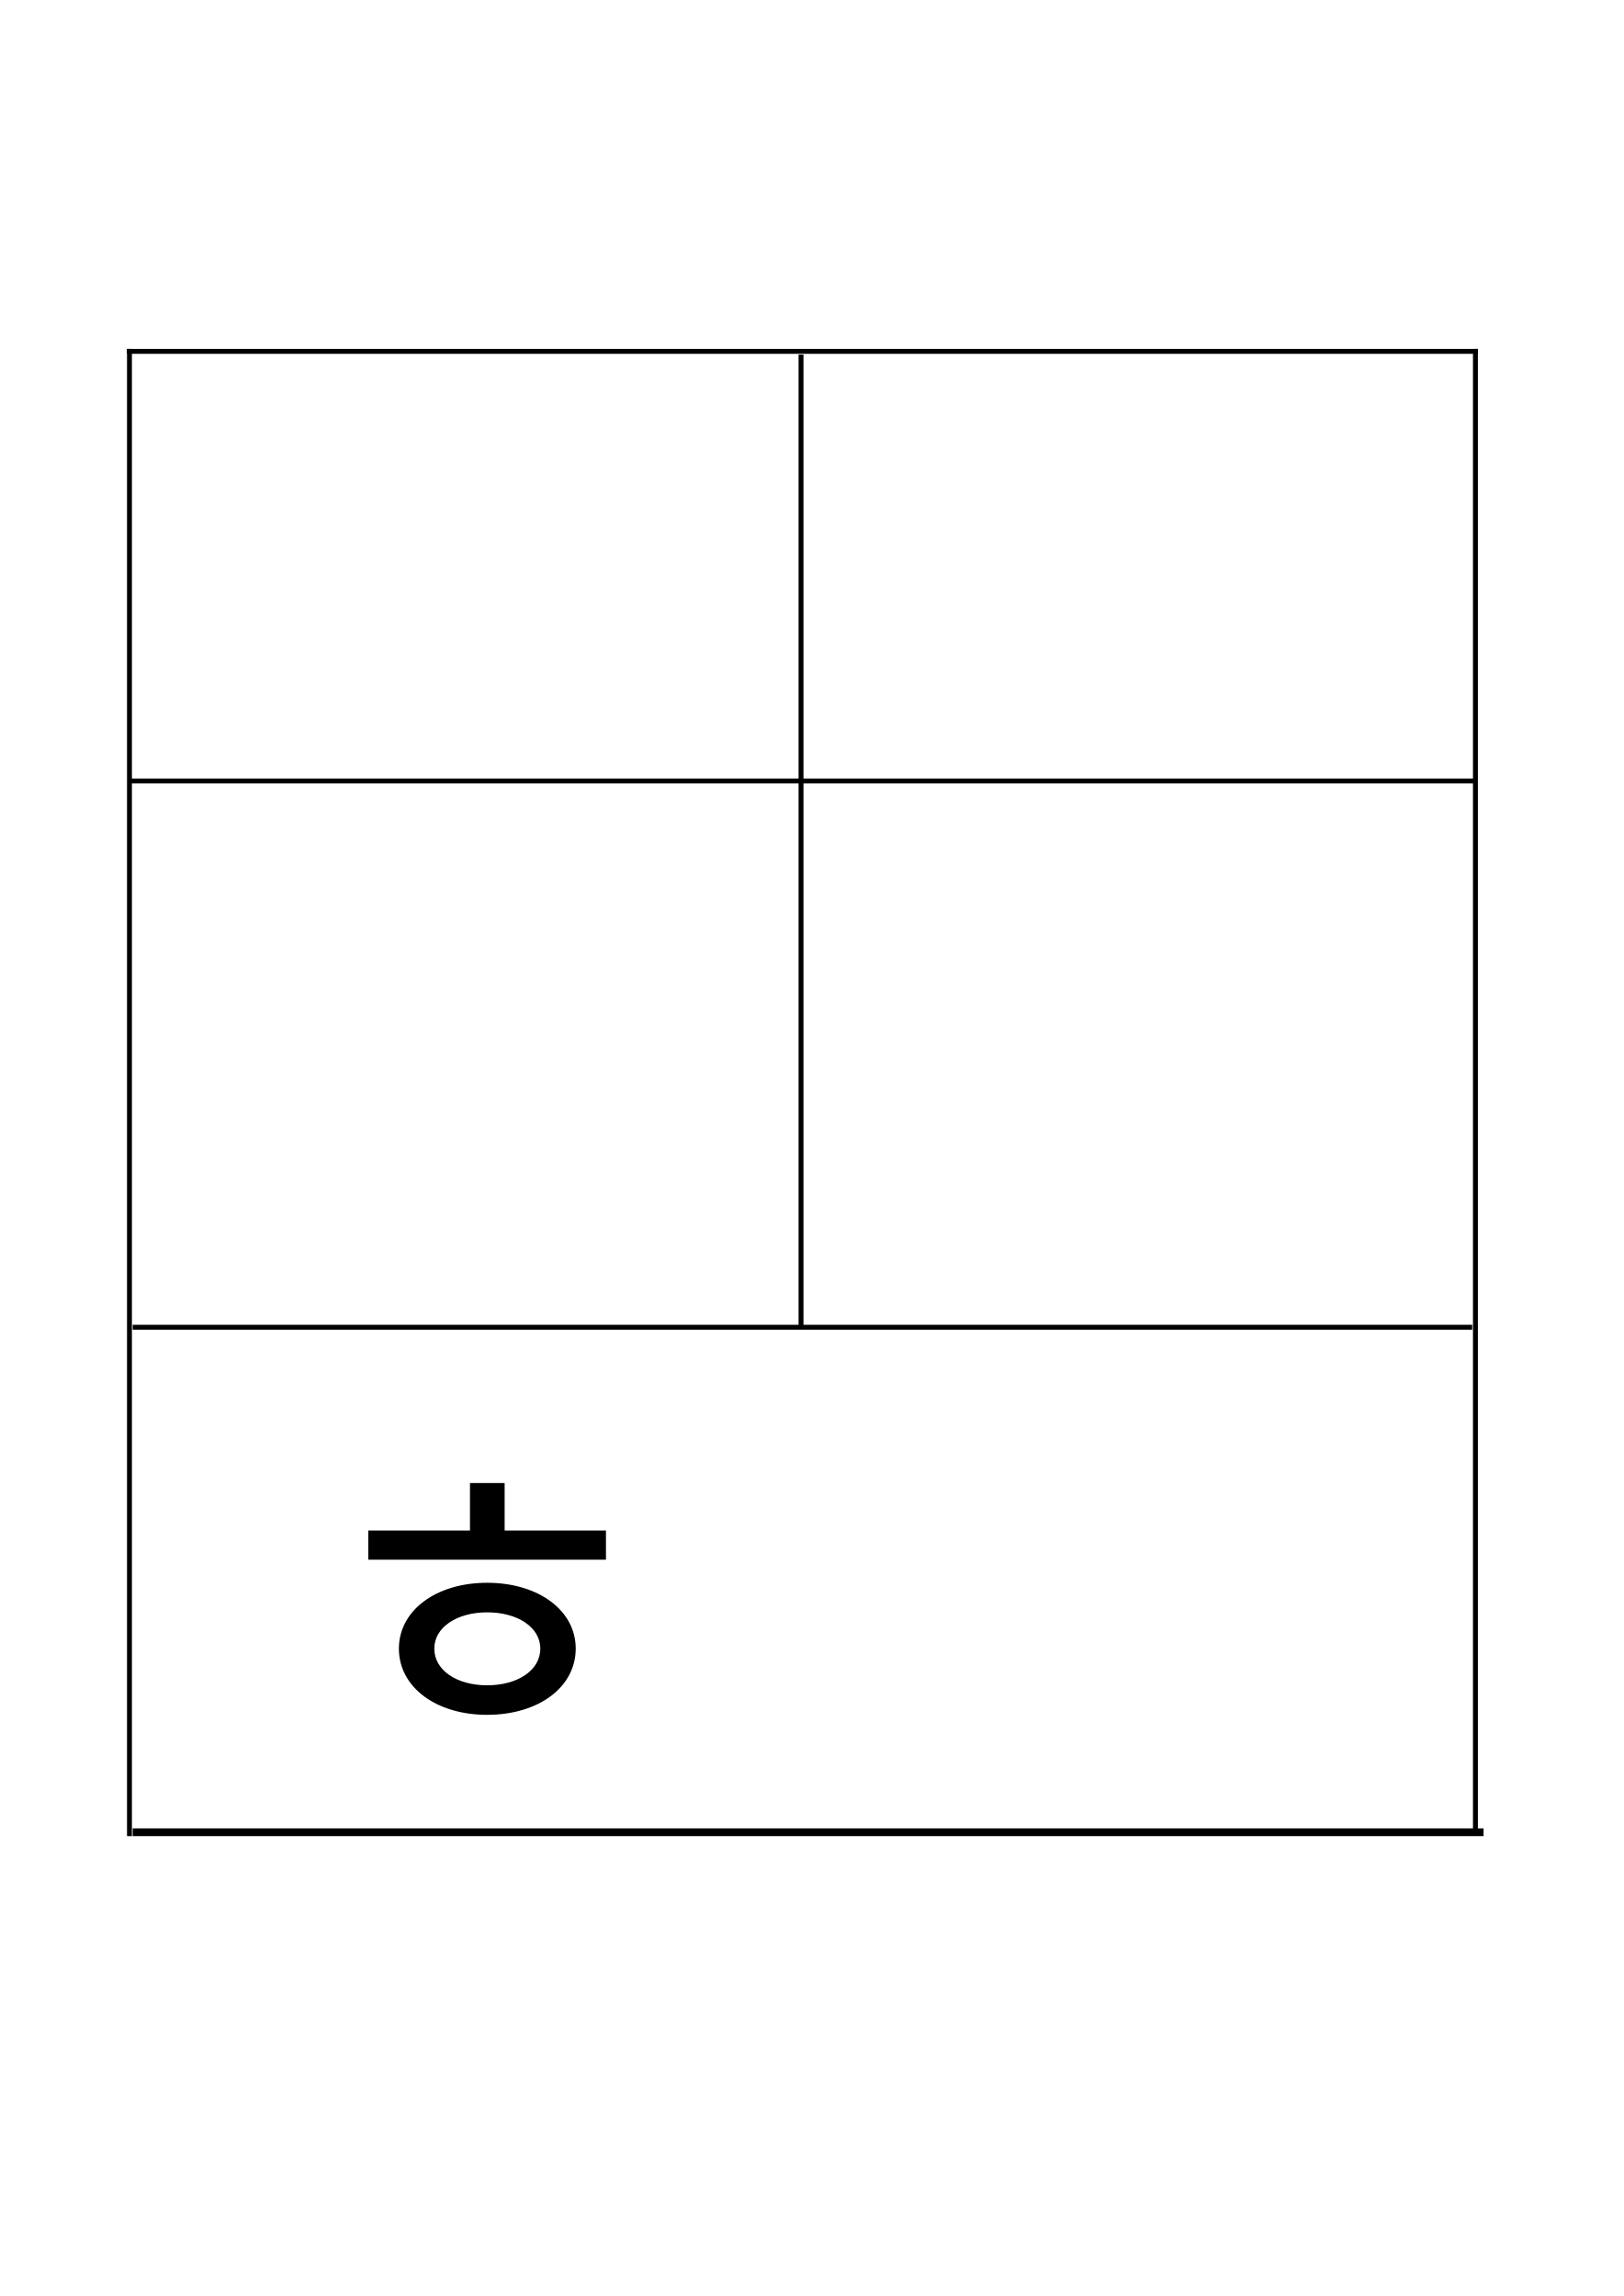
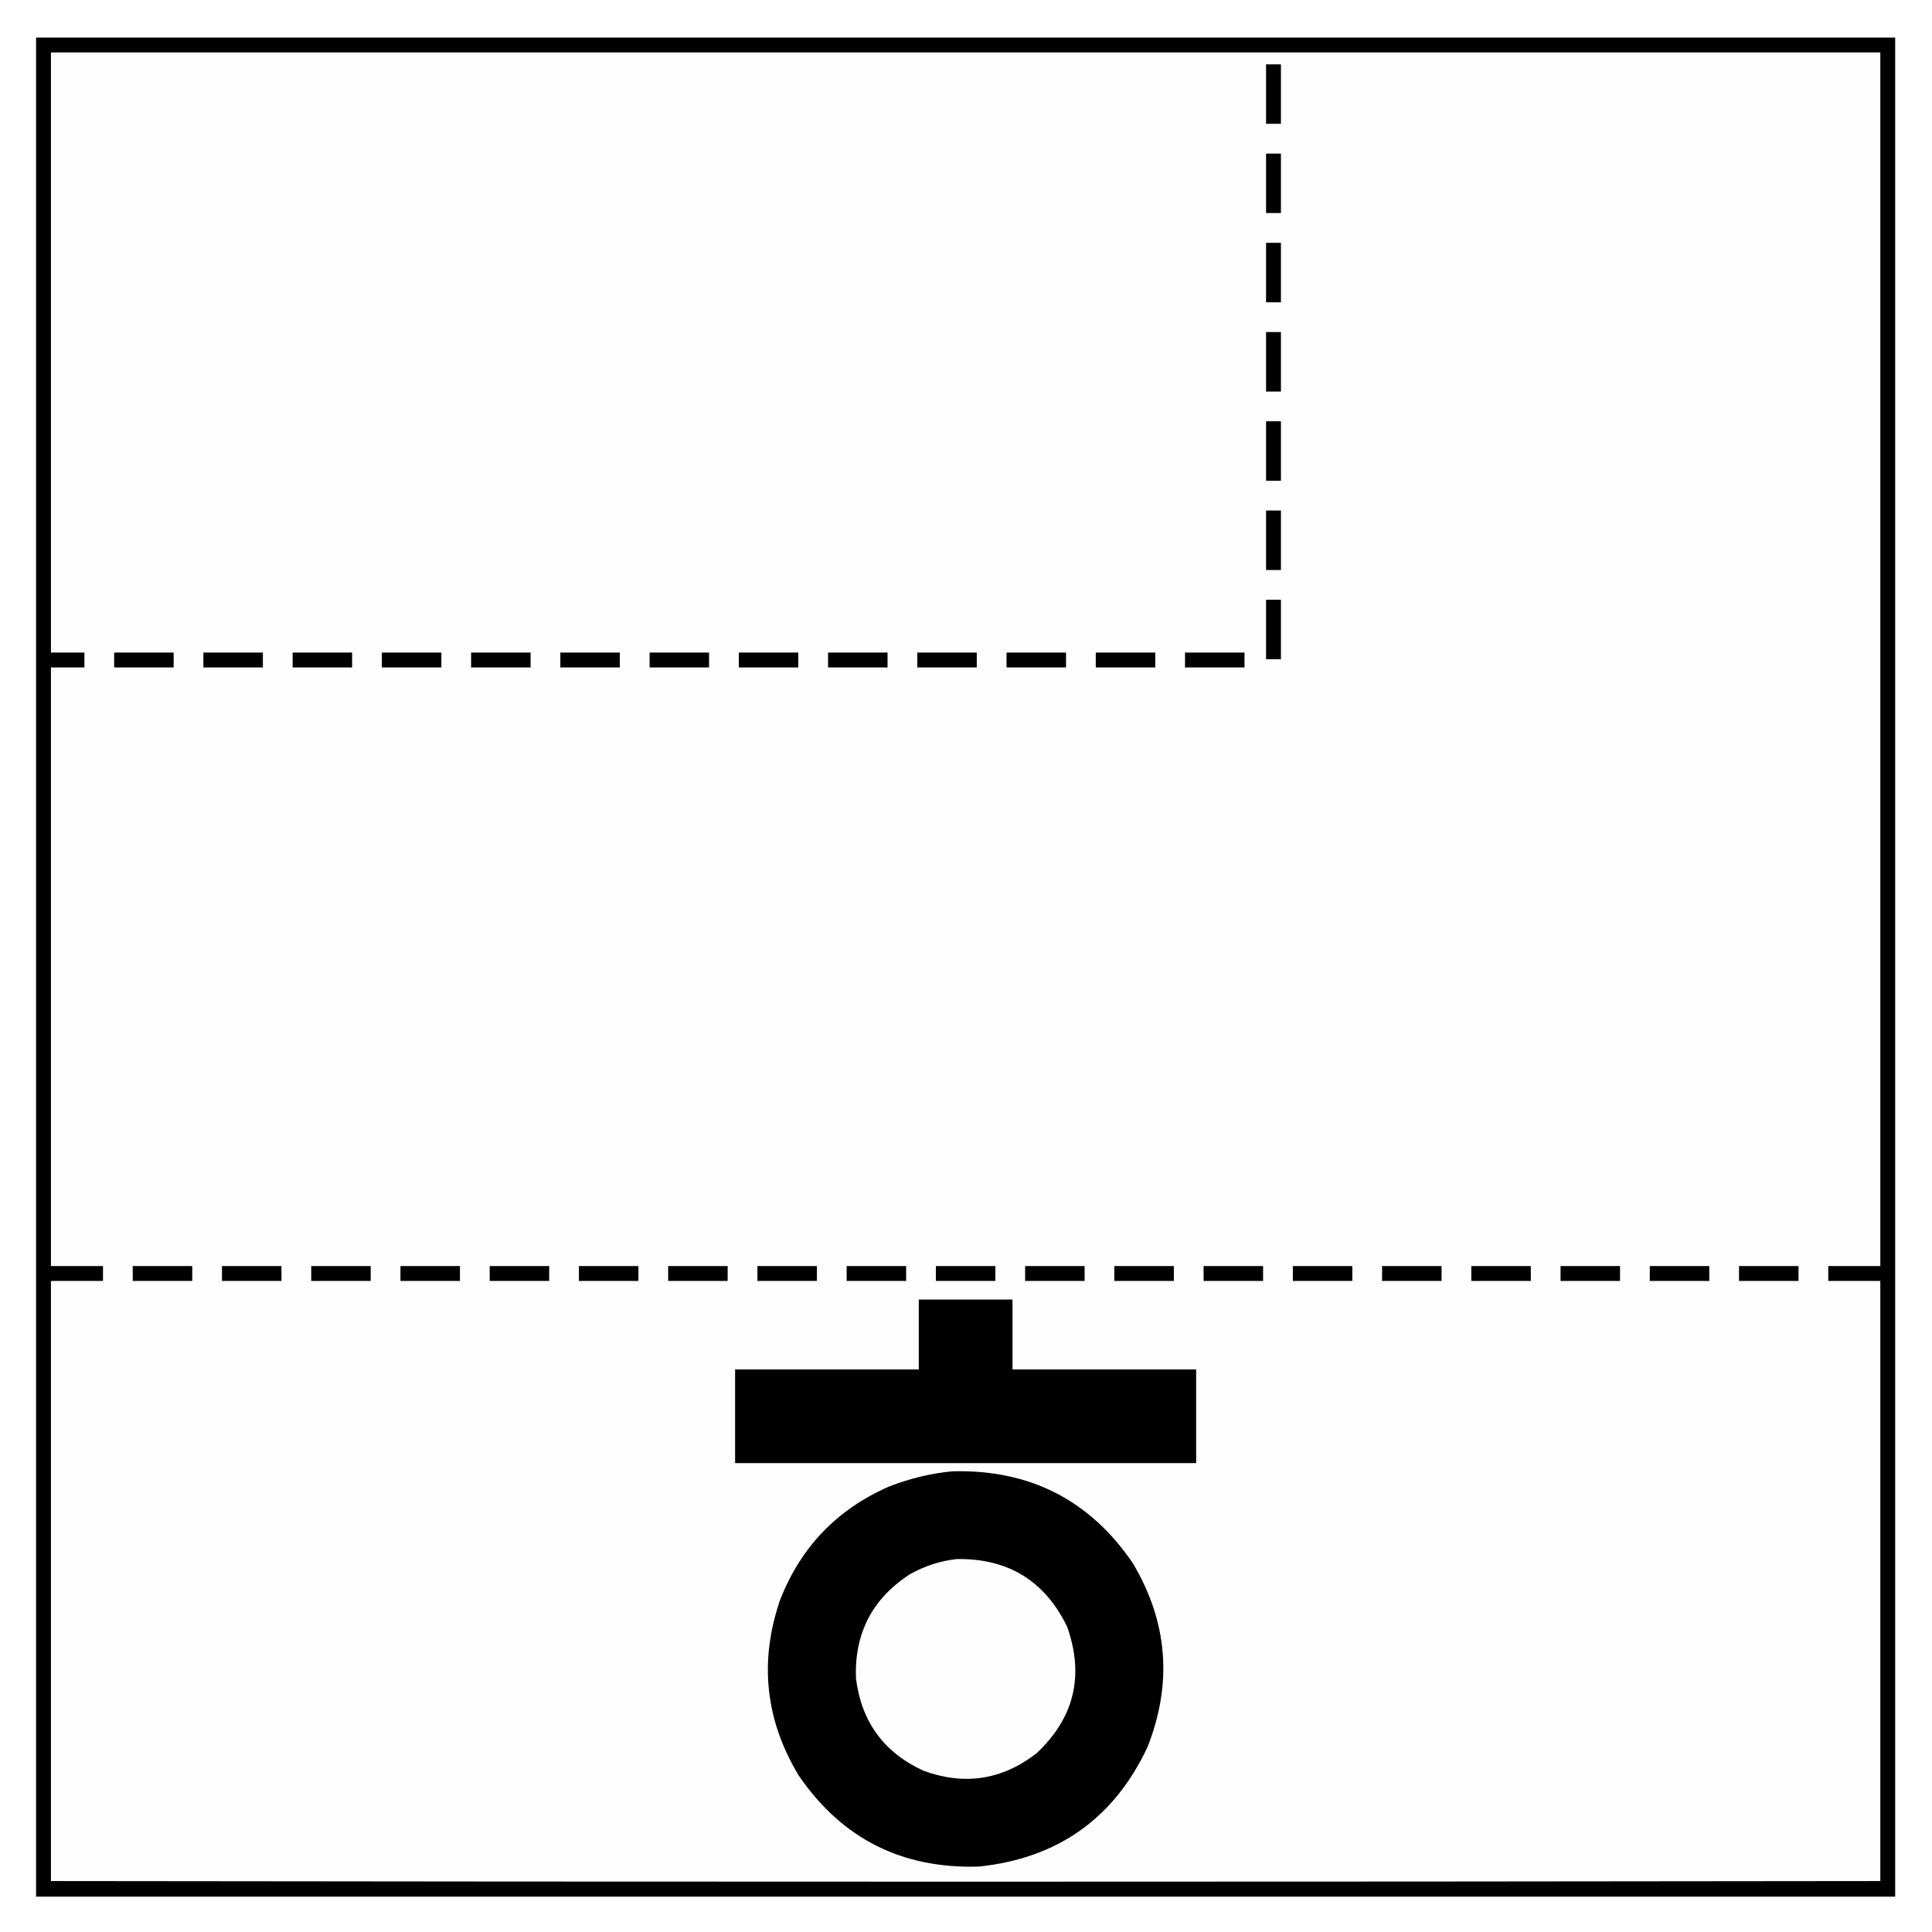
- <svg xmlns="http://www.w3.org/2000/svg" width="210mm" height="297mm" viewBox="0 0 210 297" version="1.1" id="svg5">
-   <defs id="defs2">
-     <rect x="86.241" y="666.279" width="221.166" height="254.549" id="rect178" />
-     <rect x="393.647" y="171.09" width="212.82" height="228.12" id="rect3089" />
-     <rect x="65.376" y="383.91" width="247.594" height="235.075" id="rect3072" />
-     <rect x="361.654" y="485.452" width="376.955" height="322.707" id="rect1568" />
-     <rect x="102.932" y="219.775" width="401.993" height="223.948" id="rect1562" />
-   </defs>
-   <g id="layer1" style="display:inline">
-     <rect style="fill:#000000;stroke:#000000;stroke-width:0.265" id="rect1428" width="174.446" height="0.368" x="16.561" y="45.268" />
-     <rect style="fill:#000000;stroke:#000000;stroke-width:0.265" id="rect1432" width="0.368" height="192.112" x="16.561" y="45.268" />
-     <rect style="fill:#000000;stroke:#000000;stroke-width:0.265" id="rect1438" width="0.368" height="191.375" x="190.639" y="45.268" />
-     <rect style="fill:#000000;stroke:#000000;stroke-width:0.265" id="rect1440" width="174.446" height="0.736" x="17.297" y="236.643" />
-     <rect style="fill:#000000;stroke:#000000;stroke-width:0.265" id="rect1444" width="172.974" height="0.368" x="17.297" y="171.502" />
-     <rect style="fill:#000000;stroke:#000000;stroke-width:0.265" id="rect1450" width="173.71" height="0.368" x="16.929" y="100.84" />
-     <rect style="fill:#000000;stroke:#000000;stroke-width:0.265" id="rect1452" width="0.368" height="125.498" x="103.416" y="46.004" />
-     <text xml:space="preserve" style="font-size:3.175px;white-space:pre;inline-size:46.281;display:inline;fill:#000000;stroke:#000000;stroke-width:0.265" x="32.755" y="65.877" id="text1508" />
-     <text xml:space="preserve" transform="scale(0.2645833)" id="text1566" style="font-style:normal;font-variant:normal;font-weight:normal;font-stretch:normal;font-size:192px;font-family:sans-serif;-inkscape-font-specification:'sans-serif, Normal';font-variant-ligatures:normal;font-variant-caps:normal;font-variant-numeric:normal;font-variant-east-asian:normal;white-space:pre;shape-inside:url(#rect1568);display:inline;fill:#000000;stroke:#000000" />
-     <text xml:space="preserve" transform="matrix(0.2645833,0,0,0.2645833,18.76952,-56.67658)" id="text3070" style="font-style:normal;font-variant:normal;font-weight:normal;font-stretch:normal;font-size:192px;font-family:sans-serif;-inkscape-font-specification:'sans-serif, Normal';font-variant-ligatures:normal;font-variant-caps:normal;font-variant-numeric:normal;font-variant-east-asian:normal;white-space:pre;shape-inside:url(#rect3072);display:inline;fill:#000000;stroke:#000000" />
-     <text xml:space="preserve" transform="matrix(0.2645833,0,0,0.2645833,16.56134,3.680297)" id="text176" style="font-size:192px;font-family:sans-serif;-inkscape-font-specification:'sans-serif, Normal';white-space:pre;shape-inside:url(#rect178);display:inline;fill:#000000;stroke:#000000">
-       <tspan x="86.24" y="841.447" id="tspan846">ㅎ</tspan>
-     </text>
+ <svg xmlns="http://www.w3.org/2000/svg" version="1.1" width="2598px" height="2598px" style="shape-rendering:geometricPrecision; text-rendering:geometricPrecision; image-rendering:optimizeQuality; fill-rule:evenodd; clip-rule:evenodd">
+   <g>
+     <path style="opacity:1" fill="#fefffe" d="M -0.5,-0.5 C 865.5,-0.5 1731.5,-0.5 2597.5,-0.5C 2597.5,865.5 2597.5,1731.5 2597.5,2597.5C 1731.5,2597.5 865.5,2597.5 -0.5,2597.5C -0.5,1731.5 -0.5,865.5 -0.5,-0.5 Z" />
+   </g>
+   <g>
+     <path style="opacity:1" fill="#000000" d="M 48.5,50.5 C 881.833,50.5 1715.17,50.5 2548.5,50.5C 2548.5,883.833 2548.5,1717.17 2548.5,2550.5C 1715.17,2550.5 881.833,2550.5 48.5,2550.5C 48.5,1717.17 48.5,883.833 48.5,50.5 Z" />
+   </g>
+   <g>
+     <path style="opacity:1" fill="#fefefe" d="M 68.5,70.5 C 888.5,70.5 1708.5,70.5 2528.5,70.5C 2528.5,614.5 2528.5,1158.5 2528.5,1702.5C 2505.17,1702.5 2481.83,1702.5 2458.5,1702.5C 2458.5,1709.17 2458.5,1715.83 2458.5,1722.5C 2481.83,1722.5 2505.17,1722.5 2528.5,1722.5C 2528.5,1991.5 2528.5,2260.5 2528.5,2529.5C 1708.52,2530.6 888.524,2530.6 68.5,2529.5C 68.5,2260.5 68.5,1991.5 68.5,1722.5C 91.833,1722.5 115.167,1722.5 138.5,1722.5C 138.5,1715.83 138.5,1709.17 138.5,1702.5C 115.167,1702.5 91.833,1702.5 68.5,1702.5C 68.5,1434.17 68.5,1165.83 68.5,897.5C 83.5,897.5 98.5,897.5 113.5,897.5C 113.5,890.833 113.5,884.167 113.5,877.5C 98.5,877.5 83.5,877.5 68.5,877.5C 68.5,608.5 68.5,339.5 68.5,70.5 Z" />
+   </g>
+   <g>
+     <path style="opacity:1" fill="#000000" d="M 1702.5,86.5 C 1709.17,86.5 1715.83,86.5 1722.5,86.5C 1722.5,113.167 1722.5,139.833 1722.5,166.5C 1715.83,166.5 1709.17,166.5 1702.5,166.5C 1702.5,139.833 1702.5,113.167 1702.5,86.5 Z" />
+   </g>
+   <g>
+     <path style="opacity:1" fill="#000000" d="M 1702.5,206.5 C 1709.17,206.5 1715.83,206.5 1722.5,206.5C 1722.5,233.167 1722.5,259.833 1722.5,286.5C 1715.83,286.5 1709.17,286.5 1702.5,286.5C 1702.5,259.833 1702.5,233.167 1702.5,206.5 Z" />
+   </g>
+   <g>
+     <path style="opacity:1" fill="#000000" d="M 1702.5,326.5 C 1709.17,326.5 1715.83,326.5 1722.5,326.5C 1722.5,353.167 1722.5,379.833 1722.5,406.5C 1715.83,406.5 1709.17,406.5 1702.5,406.5C 1702.5,379.833 1702.5,353.167 1702.5,326.5 Z" />
+   </g>
+   <g>
+     <path style="opacity:1" fill="#000000" d="M 1702.5,446.5 C 1709.17,446.5 1715.83,446.5 1722.5,446.5C 1722.5,473.167 1722.5,499.833 1722.5,526.5C 1715.83,526.5 1709.17,526.5 1702.5,526.5C 1702.5,499.833 1702.5,473.167 1702.5,446.5 Z" />
+   </g>
+   <g>
+     <path style="opacity:1" fill="#000000" d="M 1702.5,566.5 C 1709.17,566.5 1715.83,566.5 1722.5,566.5C 1722.5,593.167 1722.5,619.833 1722.5,646.5C 1715.83,646.5 1709.17,646.5 1702.5,646.5C 1702.5,619.833 1702.5,593.167 1702.5,566.5 Z" />
+   </g>
+   <g>
+     <path style="opacity:1" fill="#000000" d="M 1702.5,686.5 C 1709.17,686.5 1715.83,686.5 1722.5,686.5C 1722.5,713.167 1722.5,739.833 1722.5,766.5C 1715.83,766.5 1709.17,766.5 1702.5,766.5C 1702.5,739.833 1702.5,713.167 1702.5,686.5 Z" />
+   </g>
+   <g>
+     <path style="opacity:1" fill="#000000" d="M 1702.5,806.5 C 1709.17,806.5 1715.83,806.5 1722.5,806.5C 1722.5,833.167 1722.5,859.833 1722.5,886.5C 1715.83,886.5 1709.17,886.5 1702.5,886.5C 1702.5,859.833 1702.5,833.167 1702.5,806.5 Z" />
+   </g>
+   <g>
+     <path style="opacity:1" fill="#000000" d="M 153.5,877.5 C 180.167,877.5 206.833,877.5 233.5,877.5C 233.5,884.167 233.5,890.833 233.5,897.5C 206.833,897.5 180.167,897.5 153.5,897.5C 153.5,890.833 153.5,884.167 153.5,877.5 Z" />
+   </g>
+   <g>
+     <path style="opacity:1" fill="#000000" d="M 273.5,877.5 C 300.167,877.5 326.833,877.5 353.5,877.5C 353.5,884.167 353.5,890.833 353.5,897.5C 326.833,897.5 300.167,897.5 273.5,897.5C 273.5,890.833 273.5,884.167 273.5,877.5 Z" />
+   </g>
+   <g>
+     <path style="opacity:1" fill="#000000" d="M 393.5,877.5 C 420.167,877.5 446.833,877.5 473.5,877.5C 473.5,884.167 473.5,890.833 473.5,897.5C 446.833,897.5 420.167,897.5 393.5,897.5C 393.5,890.833 393.5,884.167 393.5,877.5 Z" />
+   </g>
+   <g>
+     <path style="opacity:1" fill="#000000" d="M 513.5,877.5 C 540.167,877.5 566.833,877.5 593.5,877.5C 593.5,884.167 593.5,890.833 593.5,897.5C 566.833,897.5 540.167,897.5 513.5,897.5C 513.5,890.833 513.5,884.167 513.5,877.5 Z" />
+   </g>
+   <g>
+     <path style="opacity:1" fill="#000000" d="M 633.5,877.5 C 660.167,877.5 686.833,877.5 713.5,877.5C 713.5,884.167 713.5,890.833 713.5,897.5C 686.833,897.5 660.167,897.5 633.5,897.5C 633.5,890.833 633.5,884.167 633.5,877.5 Z" />
+   </g>
+   <g>
+     <path style="opacity:1" fill="#000000" d="M 753.5,877.5 C 780.167,877.5 806.833,877.5 833.5,877.5C 833.5,884.167 833.5,890.833 833.5,897.5C 806.833,897.5 780.167,897.5 753.5,897.5C 753.5,890.833 753.5,884.167 753.5,877.5 Z" />
+   </g>
+   <g>
+     <path style="opacity:1" fill="#000000" d="M 873.5,877.5 C 900.167,877.5 926.833,877.5 953.5,877.5C 953.5,884.167 953.5,890.833 953.5,897.5C 926.833,897.5 900.167,897.5 873.5,897.5C 873.5,890.833 873.5,884.167 873.5,877.5 Z" />
+   </g>
+   <g>
+     <path style="opacity:1" fill="#000000" d="M 993.5,877.5 C 1020.17,877.5 1046.83,877.5 1073.5,877.5C 1073.5,884.167 1073.5,890.833 1073.5,897.5C 1046.83,897.5 1020.17,897.5 993.5,897.5C 993.5,890.833 993.5,884.167 993.5,877.5 Z" />
+   </g>
+   <g>
+     <path style="opacity:1" fill="#000000" d="M 1113.5,877.5 C 1140.17,877.5 1166.83,877.5 1193.5,877.5C 1193.5,884.167 1193.5,890.833 1193.5,897.5C 1166.83,897.5 1140.17,897.5 1113.5,897.5C 1113.5,890.833 1113.5,884.167 1113.5,877.5 Z" />
+   </g>
+   <g>
+     <path style="opacity:1" fill="#000000" d="M 1233.5,877.5 C 1260.17,877.5 1286.83,877.5 1313.5,877.5C 1313.5,884.167 1313.5,890.833 1313.5,897.5C 1286.83,897.5 1260.17,897.5 1233.5,897.5C 1233.5,890.833 1233.5,884.167 1233.5,877.5 Z" />
+   </g>
+   <g>
+     <path style="opacity:1" fill="#000000" d="M 1353.5,877.5 C 1380.17,877.5 1406.83,877.5 1433.5,877.5C 1433.5,884.167 1433.5,890.833 1433.5,897.5C 1406.83,897.5 1380.17,897.5 1353.5,897.5C 1353.5,890.833 1353.5,884.167 1353.5,877.5 Z" />
+   </g>
+   <g>
+     <path style="opacity:1" fill="#000000" d="M 1473.5,877.5 C 1500.17,877.5 1526.83,877.5 1553.5,877.5C 1553.5,884.167 1553.5,890.833 1553.5,897.5C 1526.83,897.5 1500.17,897.5 1473.5,897.5C 1473.5,890.833 1473.5,884.167 1473.5,877.5 Z" />
+   </g>
+   <g>
+     <path style="opacity:1" fill="#000000" d="M 1593.5,877.5 C 1620.17,877.5 1646.83,877.5 1673.5,877.5C 1673.5,884.167 1673.5,890.833 1673.5,897.5C 1646.83,897.5 1620.17,897.5 1593.5,897.5C 1593.5,890.833 1593.5,884.167 1593.5,877.5 Z" />
+   </g>
+   <g>
+     <path style="opacity:1" fill="#000000" d="M 178.5,1702.5 C 205.167,1702.5 231.833,1702.5 258.5,1702.5C 258.5,1709.17 258.5,1715.83 258.5,1722.5C 231.833,1722.5 205.167,1722.5 178.5,1722.5C 178.5,1715.83 178.5,1709.17 178.5,1702.5 Z" />
+   </g>
+   <g>
+     <path style="opacity:1" fill="#000000" d="M 298.5,1702.5 C 325.167,1702.5 351.833,1702.5 378.5,1702.5C 378.5,1709.17 378.5,1715.83 378.5,1722.5C 351.833,1722.5 325.167,1722.5 298.5,1722.5C 298.5,1715.83 298.5,1709.17 298.5,1702.5 Z" />
+   </g>
+   <g>
+     <path style="opacity:1" fill="#000000" d="M 418.5,1702.5 C 445.167,1702.5 471.833,1702.5 498.5,1702.5C 498.5,1709.17 498.5,1715.83 498.5,1722.5C 471.833,1722.5 445.167,1722.5 418.5,1722.5C 418.5,1715.83 418.5,1709.17 418.5,1702.5 Z" />
+   </g>
+   <g>
+     <path style="opacity:1" fill="#000000" d="M 538.5,1702.5 C 565.167,1702.5 591.833,1702.5 618.5,1702.5C 618.5,1709.17 618.5,1715.83 618.5,1722.5C 591.833,1722.5 565.167,1722.5 538.5,1722.5C 538.5,1715.83 538.5,1709.17 538.5,1702.5 Z" />
+   </g>
+   <g>
+     <path style="opacity:1" fill="#000000" d="M 658.5,1702.5 C 685.167,1702.5 711.833,1702.5 738.5,1702.5C 738.5,1709.17 738.5,1715.83 738.5,1722.5C 711.833,1722.5 685.167,1722.5 658.5,1722.5C 658.5,1715.83 658.5,1709.17 658.5,1702.5 Z" />
+   </g>
+   <g>
+     <path style="opacity:1" fill="#000000" d="M 778.5,1702.5 C 805.167,1702.5 831.833,1702.5 858.5,1702.5C 858.5,1709.17 858.5,1715.83 858.5,1722.5C 831.833,1722.5 805.167,1722.5 778.5,1722.5C 778.5,1715.83 778.5,1709.17 778.5,1702.5 Z" />
+   </g>
+   <g>
+     <path style="opacity:1" fill="#000000" d="M 898.5,1702.5 C 925.167,1702.5 951.833,1702.5 978.5,1702.5C 978.5,1709.17 978.5,1715.83 978.5,1722.5C 951.833,1722.5 925.167,1722.5 898.5,1722.5C 898.5,1715.83 898.5,1709.17 898.5,1702.5 Z" />
+   </g>
+   <g>
+     <path style="opacity:1" fill="#000000" d="M 1018.5,1702.5 C 1045.17,1702.5 1071.83,1702.5 1098.5,1702.5C 1098.5,1709.17 1098.5,1715.83 1098.5,1722.5C 1071.83,1722.5 1045.17,1722.5 1018.5,1722.5C 1018.5,1715.83 1018.5,1709.17 1018.5,1702.5 Z" />
+   </g>
+   <g>
+     <path style="opacity:1" fill="#000000" d="M 1138.5,1702.5 C 1165.17,1702.5 1191.83,1702.5 1218.5,1702.5C 1218.5,1709.17 1218.5,1715.83 1218.5,1722.5C 1191.83,1722.5 1165.17,1722.5 1138.5,1722.5C 1138.5,1715.83 1138.5,1709.17 1138.5,1702.5 Z" />
+   </g>
+   <g>
+     <path style="opacity:1" fill="#000000" d="M 1258.5,1702.5 C 1285.17,1702.5 1311.83,1702.5 1338.5,1702.5C 1338.5,1709.17 1338.5,1715.83 1338.5,1722.5C 1311.83,1722.5 1285.17,1722.5 1258.5,1722.5C 1258.5,1715.83 1258.5,1709.17 1258.5,1702.5 Z" />
+   </g>
+   <g>
+     <path style="opacity:1" fill="#000000" d="M 1378.5,1702.5 C 1405.17,1702.5 1431.83,1702.5 1458.5,1702.5C 1458.5,1709.17 1458.5,1715.83 1458.5,1722.5C 1431.83,1722.5 1405.17,1722.5 1378.5,1722.5C 1378.5,1715.83 1378.5,1709.17 1378.5,1702.5 Z" />
+   </g>
+   <g>
+     <path style="opacity:1" fill="#000000" d="M 1498.5,1702.5 C 1525.17,1702.5 1551.83,1702.5 1578.5,1702.5C 1578.5,1709.17 1578.5,1715.83 1578.5,1722.5C 1551.83,1722.5 1525.17,1722.5 1498.5,1722.5C 1498.5,1715.83 1498.5,1709.17 1498.5,1702.5 Z" />
+   </g>
+   <g>
+     <path style="opacity:1" fill="#000000" d="M 1618.5,1702.5 C 1645.17,1702.5 1671.83,1702.5 1698.5,1702.5C 1698.5,1709.17 1698.5,1715.83 1698.5,1722.5C 1671.83,1722.5 1645.17,1722.5 1618.5,1722.5C 1618.5,1715.83 1618.5,1709.17 1618.5,1702.5 Z" />
+   </g>
+   <g>
+     <path style="opacity:1" fill="#000000" d="M 1738.5,1702.5 C 1765.17,1702.5 1791.83,1702.5 1818.5,1702.5C 1818.5,1709.17 1818.5,1715.83 1818.5,1722.5C 1791.83,1722.5 1765.17,1722.5 1738.5,1722.5C 1738.5,1715.83 1738.5,1709.17 1738.5,1702.5 Z" />
+   </g>
+   <g>
+     <path style="opacity:1" fill="#000000" d="M 1858.5,1702.5 C 1885.17,1702.5 1911.83,1702.5 1938.5,1702.5C 1938.5,1709.17 1938.5,1715.83 1938.5,1722.5C 1911.83,1722.5 1885.17,1722.5 1858.5,1722.5C 1858.5,1715.83 1858.5,1709.17 1858.5,1702.5 Z" />
+   </g>
+   <g>
+     <path style="opacity:1" fill="#000000" d="M 1978.5,1702.5 C 2005.17,1702.5 2031.83,1702.5 2058.5,1702.5C 2058.5,1709.17 2058.5,1715.83 2058.5,1722.5C 2031.83,1722.5 2005.17,1722.5 1978.5,1722.5C 1978.5,1715.83 1978.5,1709.17 1978.5,1702.5 Z" />
+   </g>
+   <g>
+     <path style="opacity:1" fill="#000000" d="M 2098.5,1702.5 C 2125.17,1702.5 2151.83,1702.5 2178.5,1702.5C 2178.5,1709.17 2178.5,1715.83 2178.5,1722.5C 2151.83,1722.5 2125.17,1722.5 2098.5,1722.5C 2098.5,1715.83 2098.5,1709.17 2098.5,1702.5 Z" />
+   </g>
+   <g>
+     <path style="opacity:1" fill="#000000" d="M 2218.5,1702.5 C 2245.17,1702.5 2271.83,1702.5 2298.5,1702.5C 2298.5,1709.17 2298.5,1715.83 2298.5,1722.5C 2271.83,1722.5 2245.17,1722.5 2218.5,1722.5C 2218.5,1715.83 2218.5,1709.17 2218.5,1702.5 Z" />
+   </g>
+   <g>
+     <path style="opacity:1" fill="#000000" d="M 2338.5,1702.5 C 2365.17,1702.5 2391.83,1702.5 2418.5,1702.5C 2418.5,1709.17 2418.5,1715.83 2418.5,1722.5C 2391.83,1722.5 2365.17,1722.5 2338.5,1722.5C 2338.5,1715.83 2338.5,1709.17 2338.5,1702.5 Z" />
+   </g>
+   <g>
+     <path style="opacity:1" fill="#000000" d="M 1235.5,1747.5 C 1277.5,1747.5 1319.5,1747.5 1361.5,1747.5C 1361.5,1778.83 1361.5,1810.17 1361.5,1841.5C 1443.83,1841.5 1526.17,1841.5 1608.5,1841.5C 1608.5,1883.5 1608.5,1925.5 1608.5,1967.5C 1401.83,1967.5 1195.17,1967.5 988.5,1967.5C 988.5,1925.5 988.5,1883.5 988.5,1841.5C 1070.83,1841.5 1153.17,1841.5 1235.5,1841.5C 1235.5,1810.17 1235.5,1778.83 1235.5,1747.5 Z" />
+   </g>
+   <g>
+     <path style="opacity:1" fill="#000000" d="M 1280.5,1978.5 C 1384.11,1975.72 1464.95,2016.72 1523,2101.5C 1570.37,2180.75 1577.04,2263.42 1543,2349.5C 1497.88,2445.35 1422.38,2498.85 1316.5,2510C 1212.89,2513.28 1132.06,2472.45 1074,2387.5C 1029,2312.79 1020.66,2234.12 1049,2151.5C 1076.75,2080.42 1125.58,2029.59 1195.5,1999C 1223.02,1988.2 1251.35,1981.37 1280.5,1978.5 Z" />
+   </g>
+   <g>
+     <path style="opacity:1" fill="#fefefe" d="M 1286.5,2096.5 C 1355.52,2095.41 1405.02,2125.74 1435,2187.5C 1458.37,2253.46 1444.54,2310.29 1393.5,2358C 1347.17,2393.63 1296.5,2401.29 1241.5,2381C 1188.26,2356.39 1158.1,2314.89 1151,2256.5C 1148.93,2196.14 1173.09,2149.64 1223.5,2117C 1243.23,2105.81 1264.23,2098.98 1286.5,2096.5 Z" />
  </g>
</svg>
